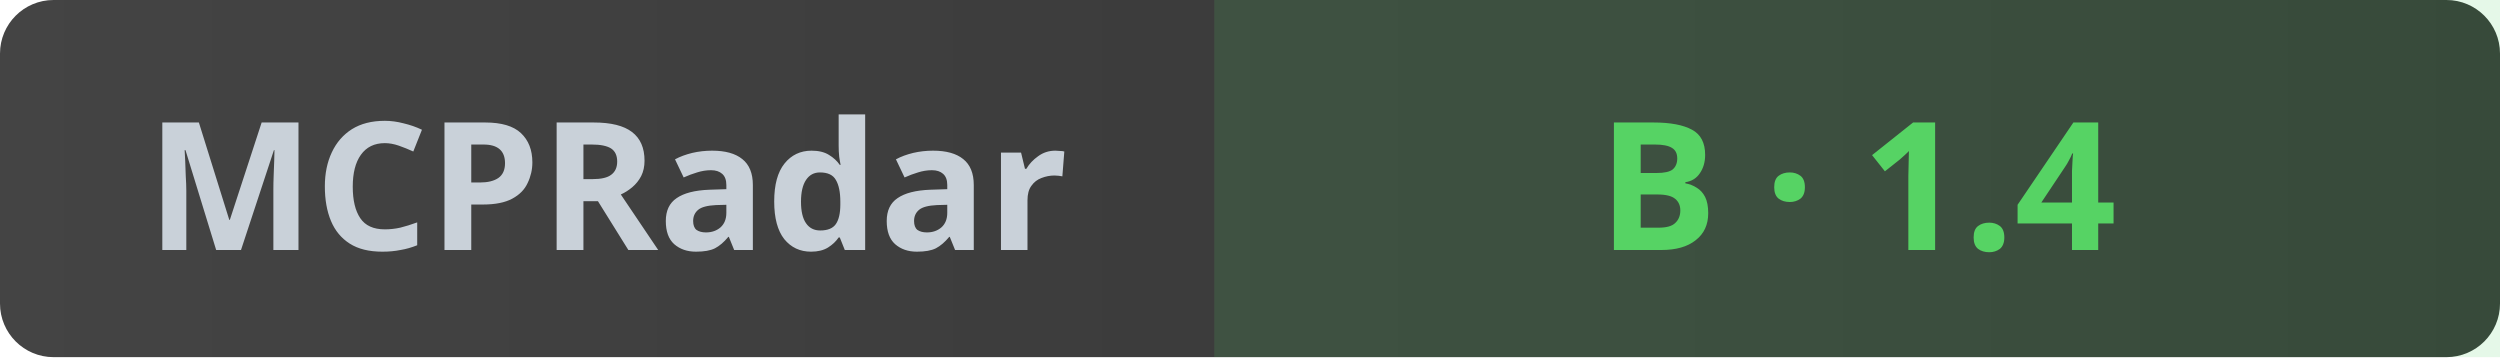
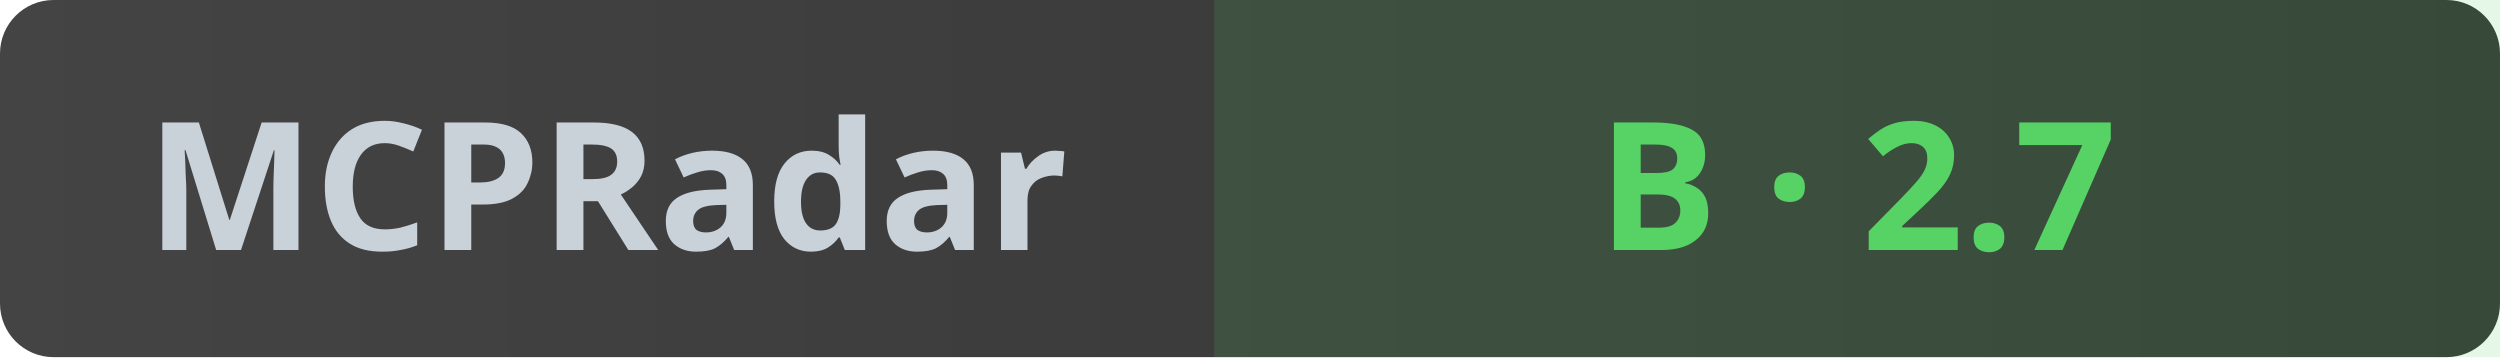
- <svg xmlns="http://www.w3.org/2000/svg" width="140" height="20" role="img" aria-label="MCPRadar Security: B - 1.4/10">
+ <svg xmlns="http://www.w3.org/2000/svg" width="140" height="20" role="img" aria-label="MCPRadar Security: B - 2.7/10">
  <linearGradient id="bg" x1="0" y1="0" x2="1" y2="0">
    <stop offset="0%" stop-color="#444" />
    <stop offset="100%" stop-color="#333" />
  </linearGradient>
  <rect width="140" height="20" rx="3" fill="url(#bg)" />
  <rect x="68" width="72" height="20" fill="#56d364" fill-opacity="0.15" />
  <text x="34" y="14" fill="#c9d1d9" font-size="10" font-family="sans-serif" text-anchor="middle" font-weight="600">MCPRadar</text>
-   <text x="104" y="14" fill="#56d364" font-size="10" font-family="sans-serif" text-anchor="middle" font-weight="600">B · 1.4</text>
+   <text x="104" y="14" fill="#56d364" font-size="10" font-family="sans-serif" text-anchor="middle" font-weight="600">B · 2.7</text>
</svg>
